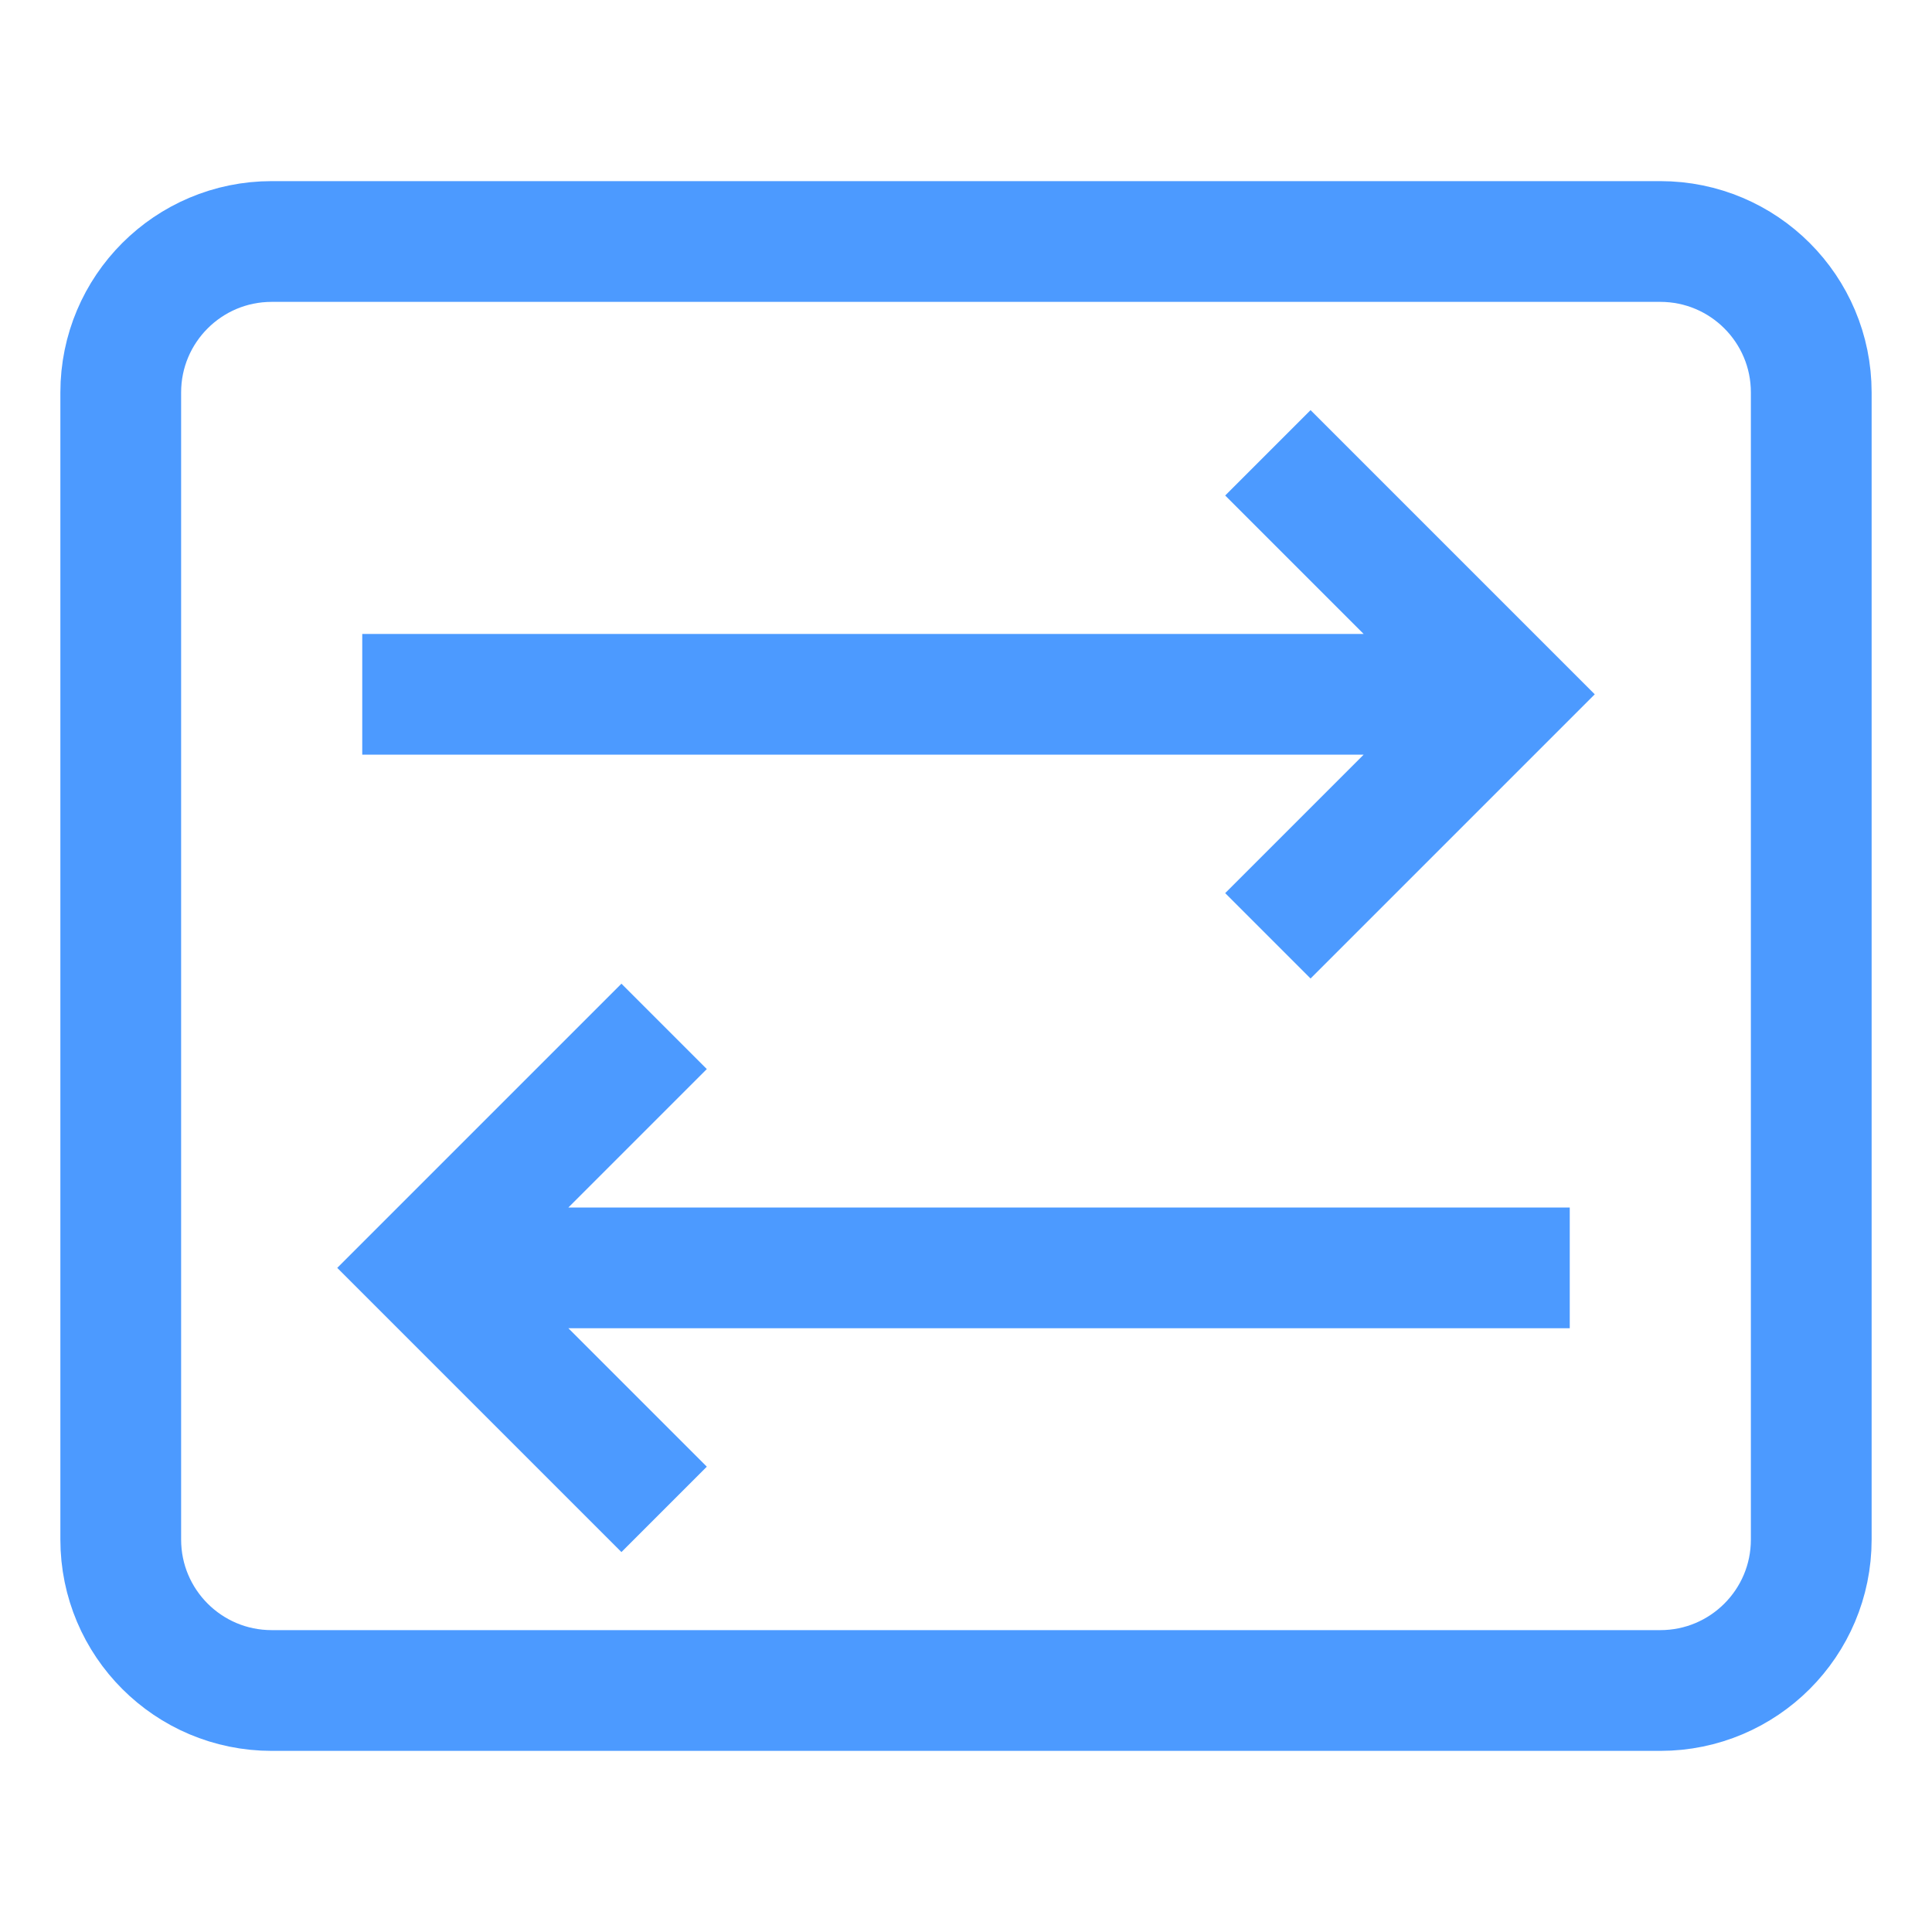
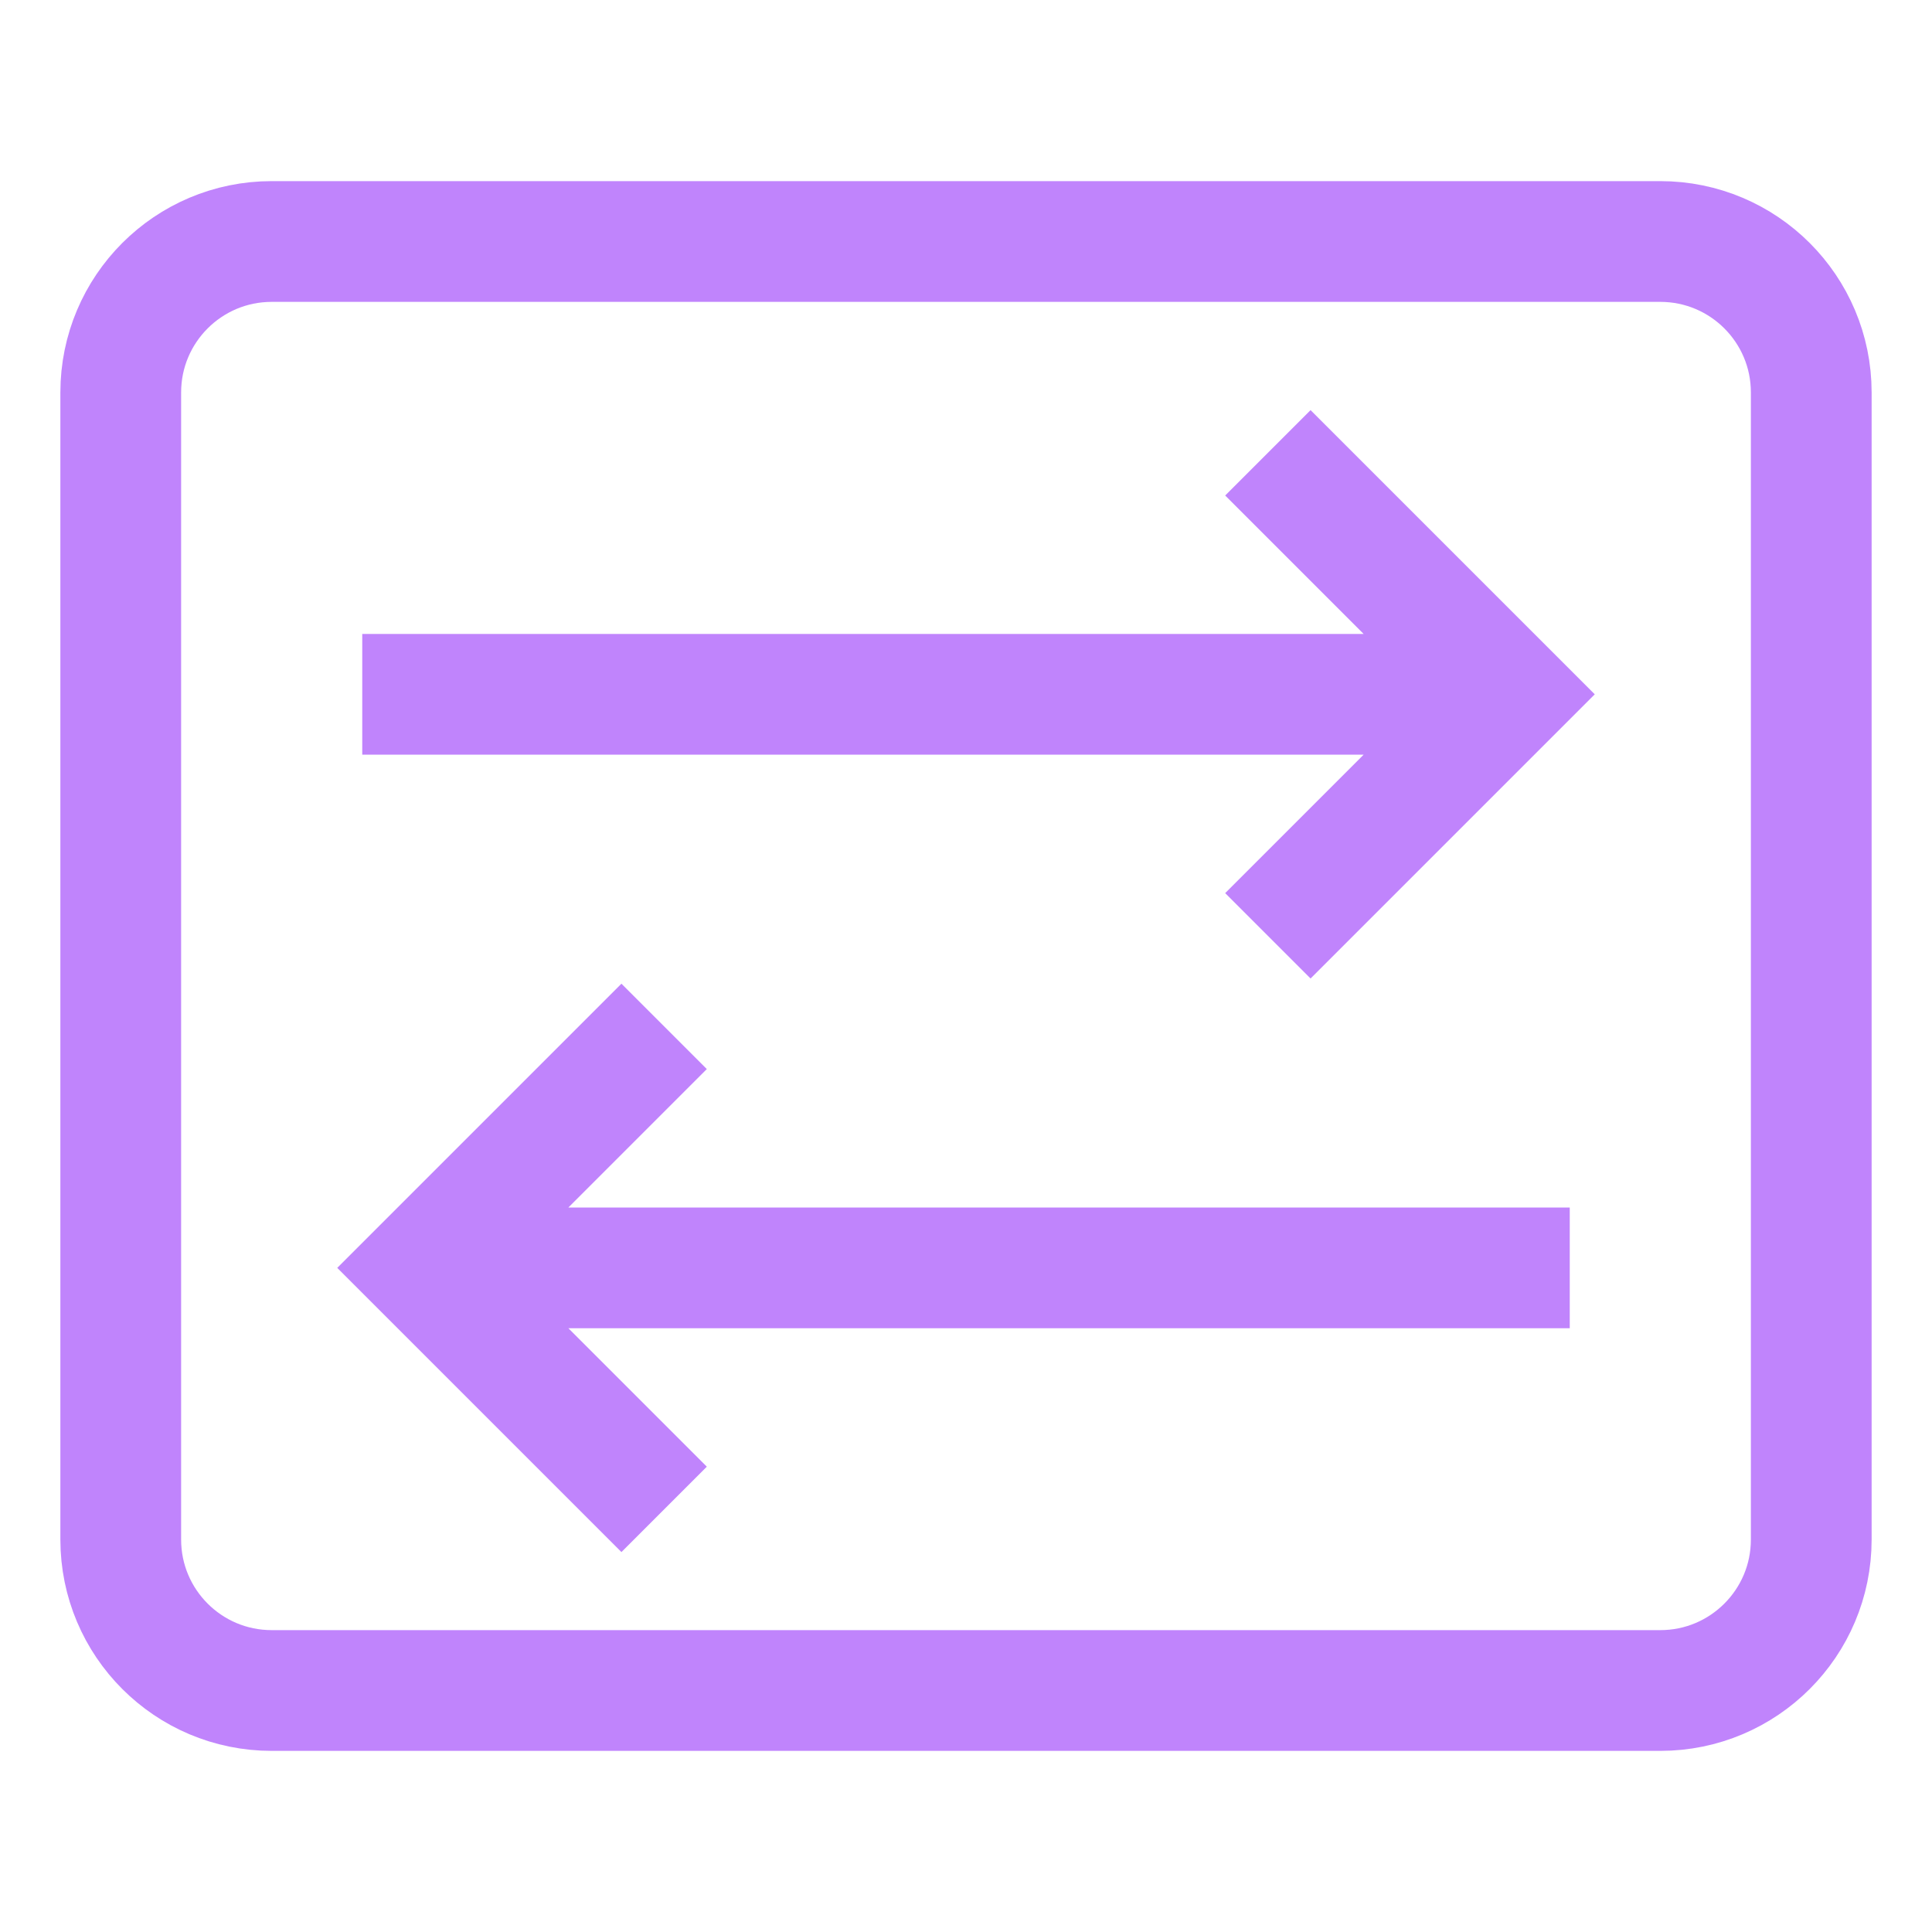
- <svg xmlns="http://www.w3.org/2000/svg" viewBox="0 0 64 64" color="#4c9aff" fill="#4c9aff">
+ <svg xmlns="http://www.w3.org/2000/svg" viewBox="0 0 64 64" color="#c084fc" fill="#c084fc">
  <rect x="4" y="8" width="56" height="48" rx="5" fill="none" stroke="currentColor" stroke-width="4" />
  <path d="M12 23h38m-8-8 8 8-8 8M52 42H14m8-8-8 8 8 8" stroke="currentColor" fill="none" stroke-width="4" />
</svg>
